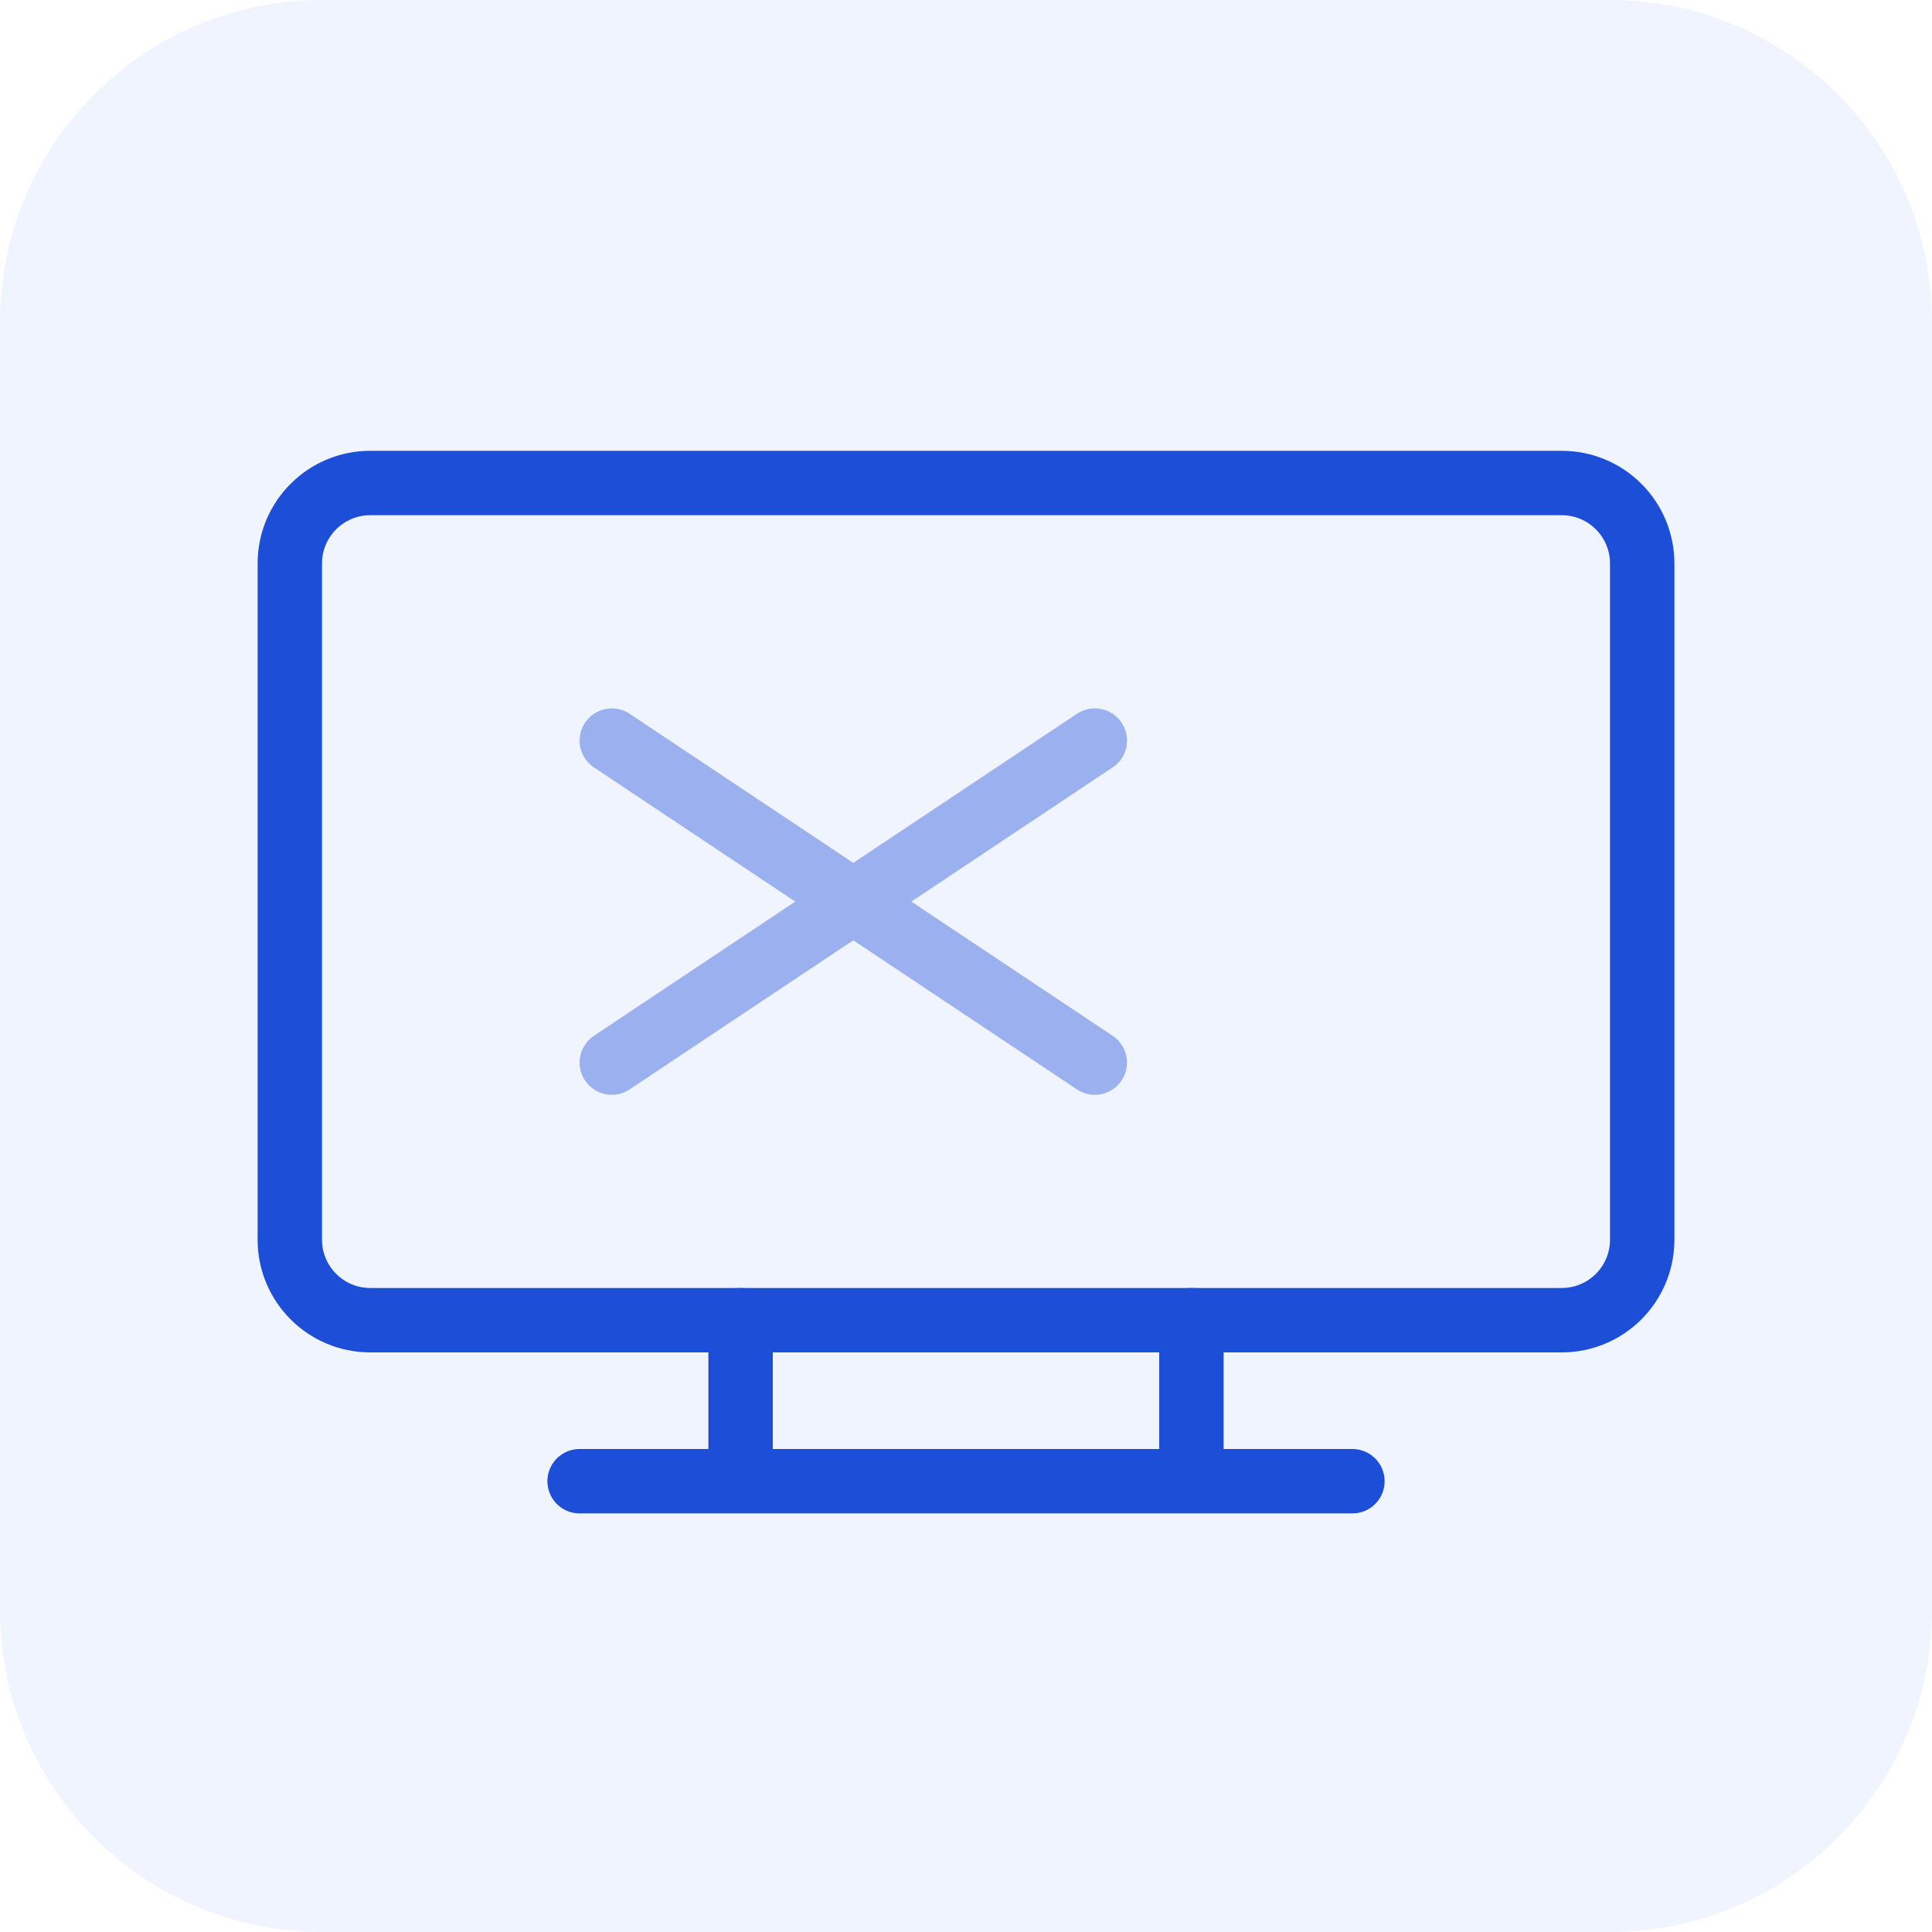
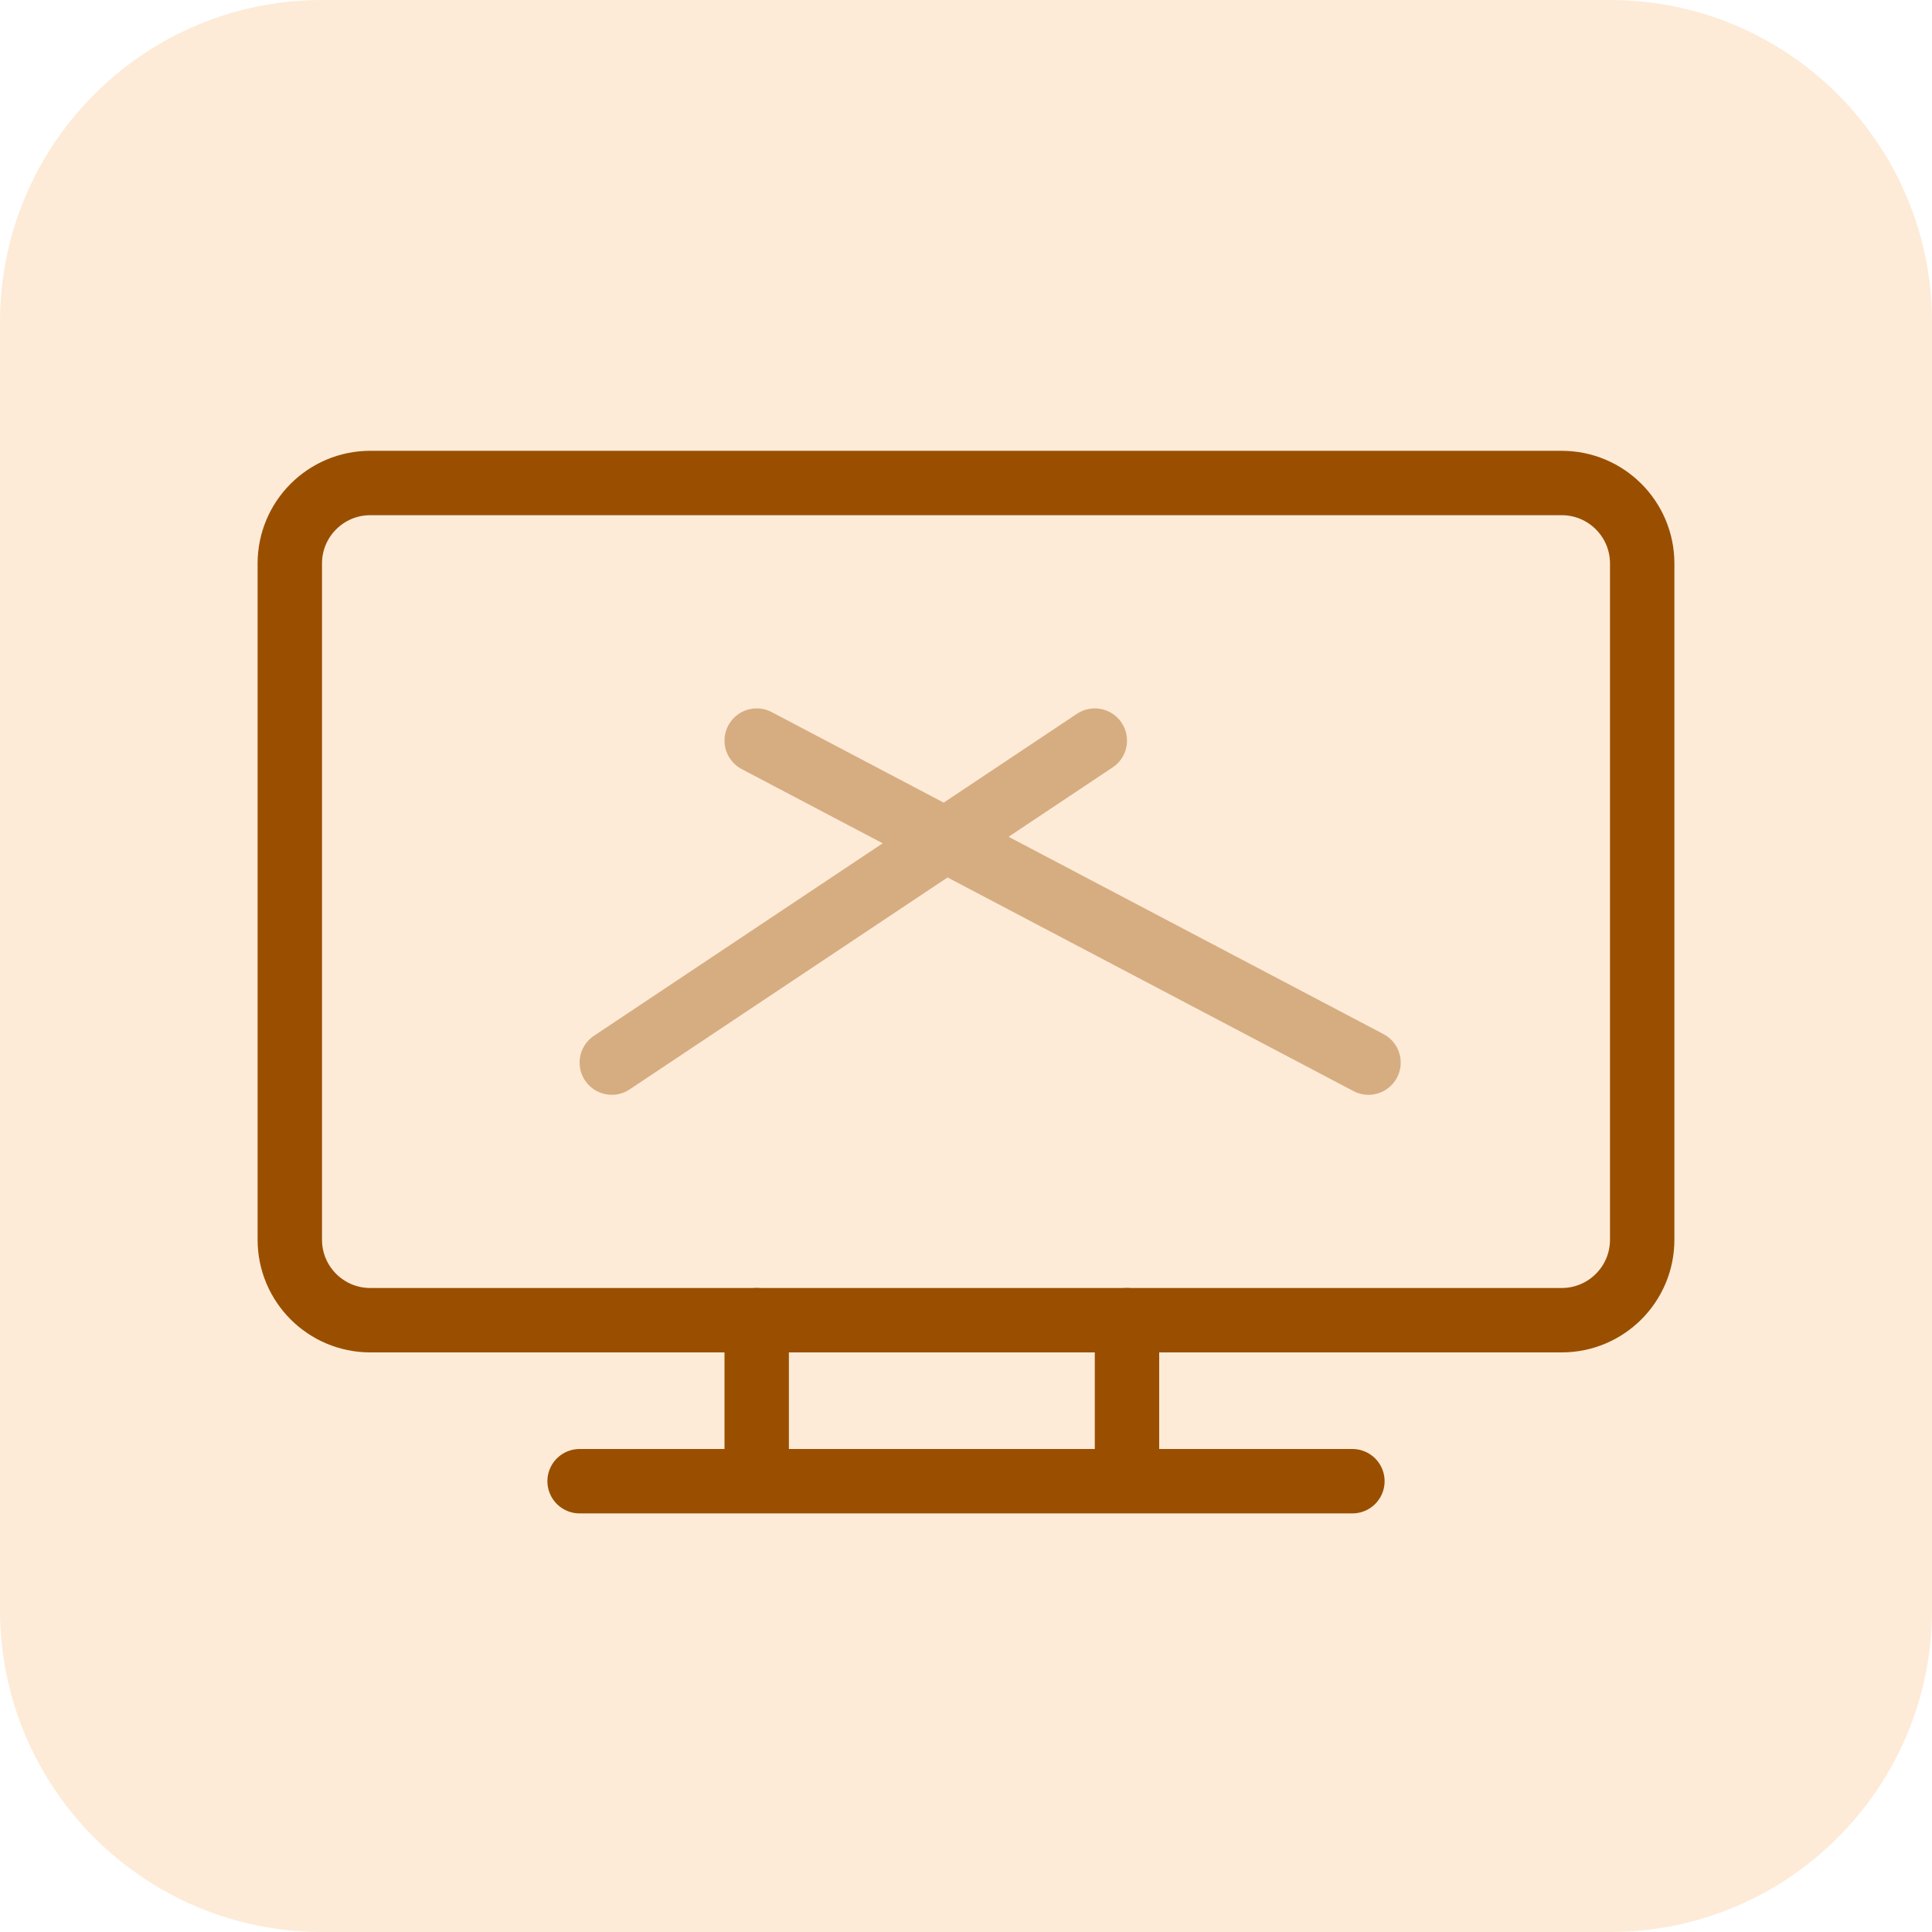
<svg xmlns="http://www.w3.org/2000/svg" viewBox="0 0 120 120" role="img" aria-label="TV">
-   <rect width="120" height="120" rx="20" fill="#eff4ff" />
-   <g fill="none" stroke="#1d4ed8" stroke-width="4" stroke-linecap="round" stroke-linejoin="round">
+   <rect width="120" height="120" rx="20" fill="#FDEBD7" />
+   <g fill="none" stroke="#9A4F00" stroke-width="4" stroke-linecap="round" stroke-linejoin="round">
    <rect x="18" y="30" width="84" height="52" rx="5" />
-     <path d="M46 82v10M74 82v10M36 92h48" />
-     <path d="M38 46l30 20M68 46L38 66" opacity=".4" />
+     <path d="M47 82v10M70 82v10M36 92h48" />
+     <path d="M47 46l38 20M68 46L38 66" opacity=".4" />
  </g>
</svg>
